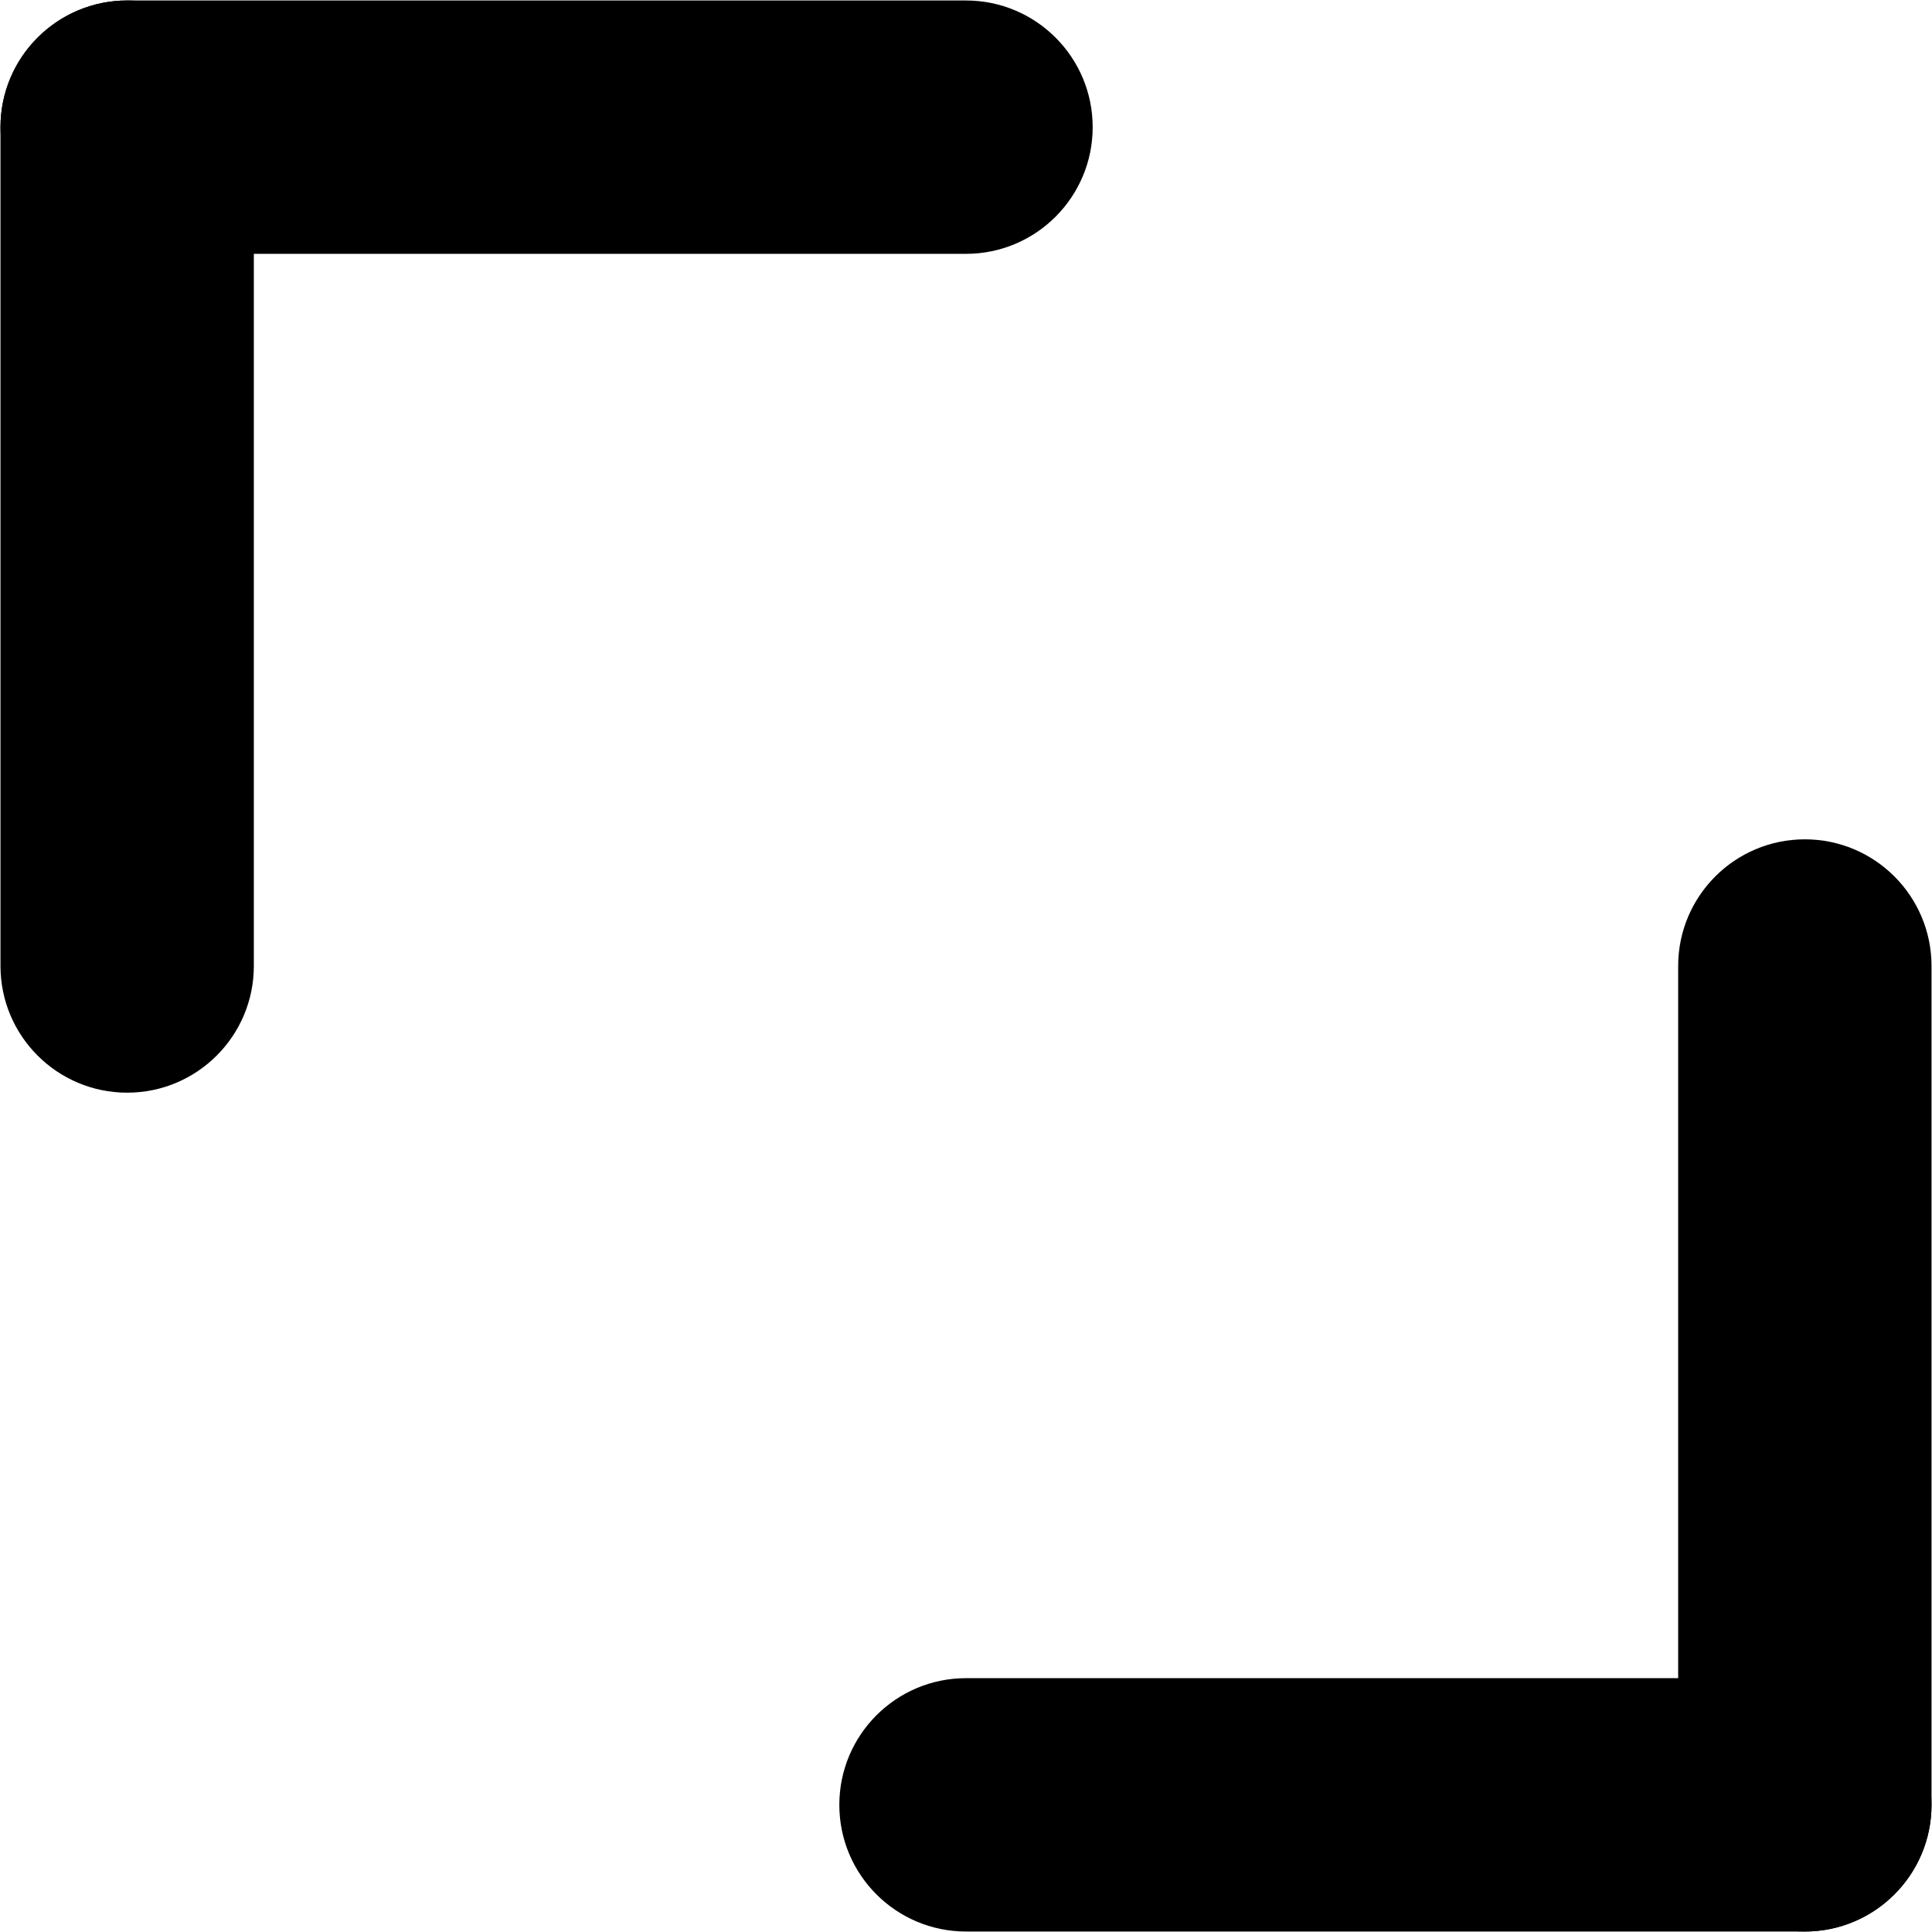
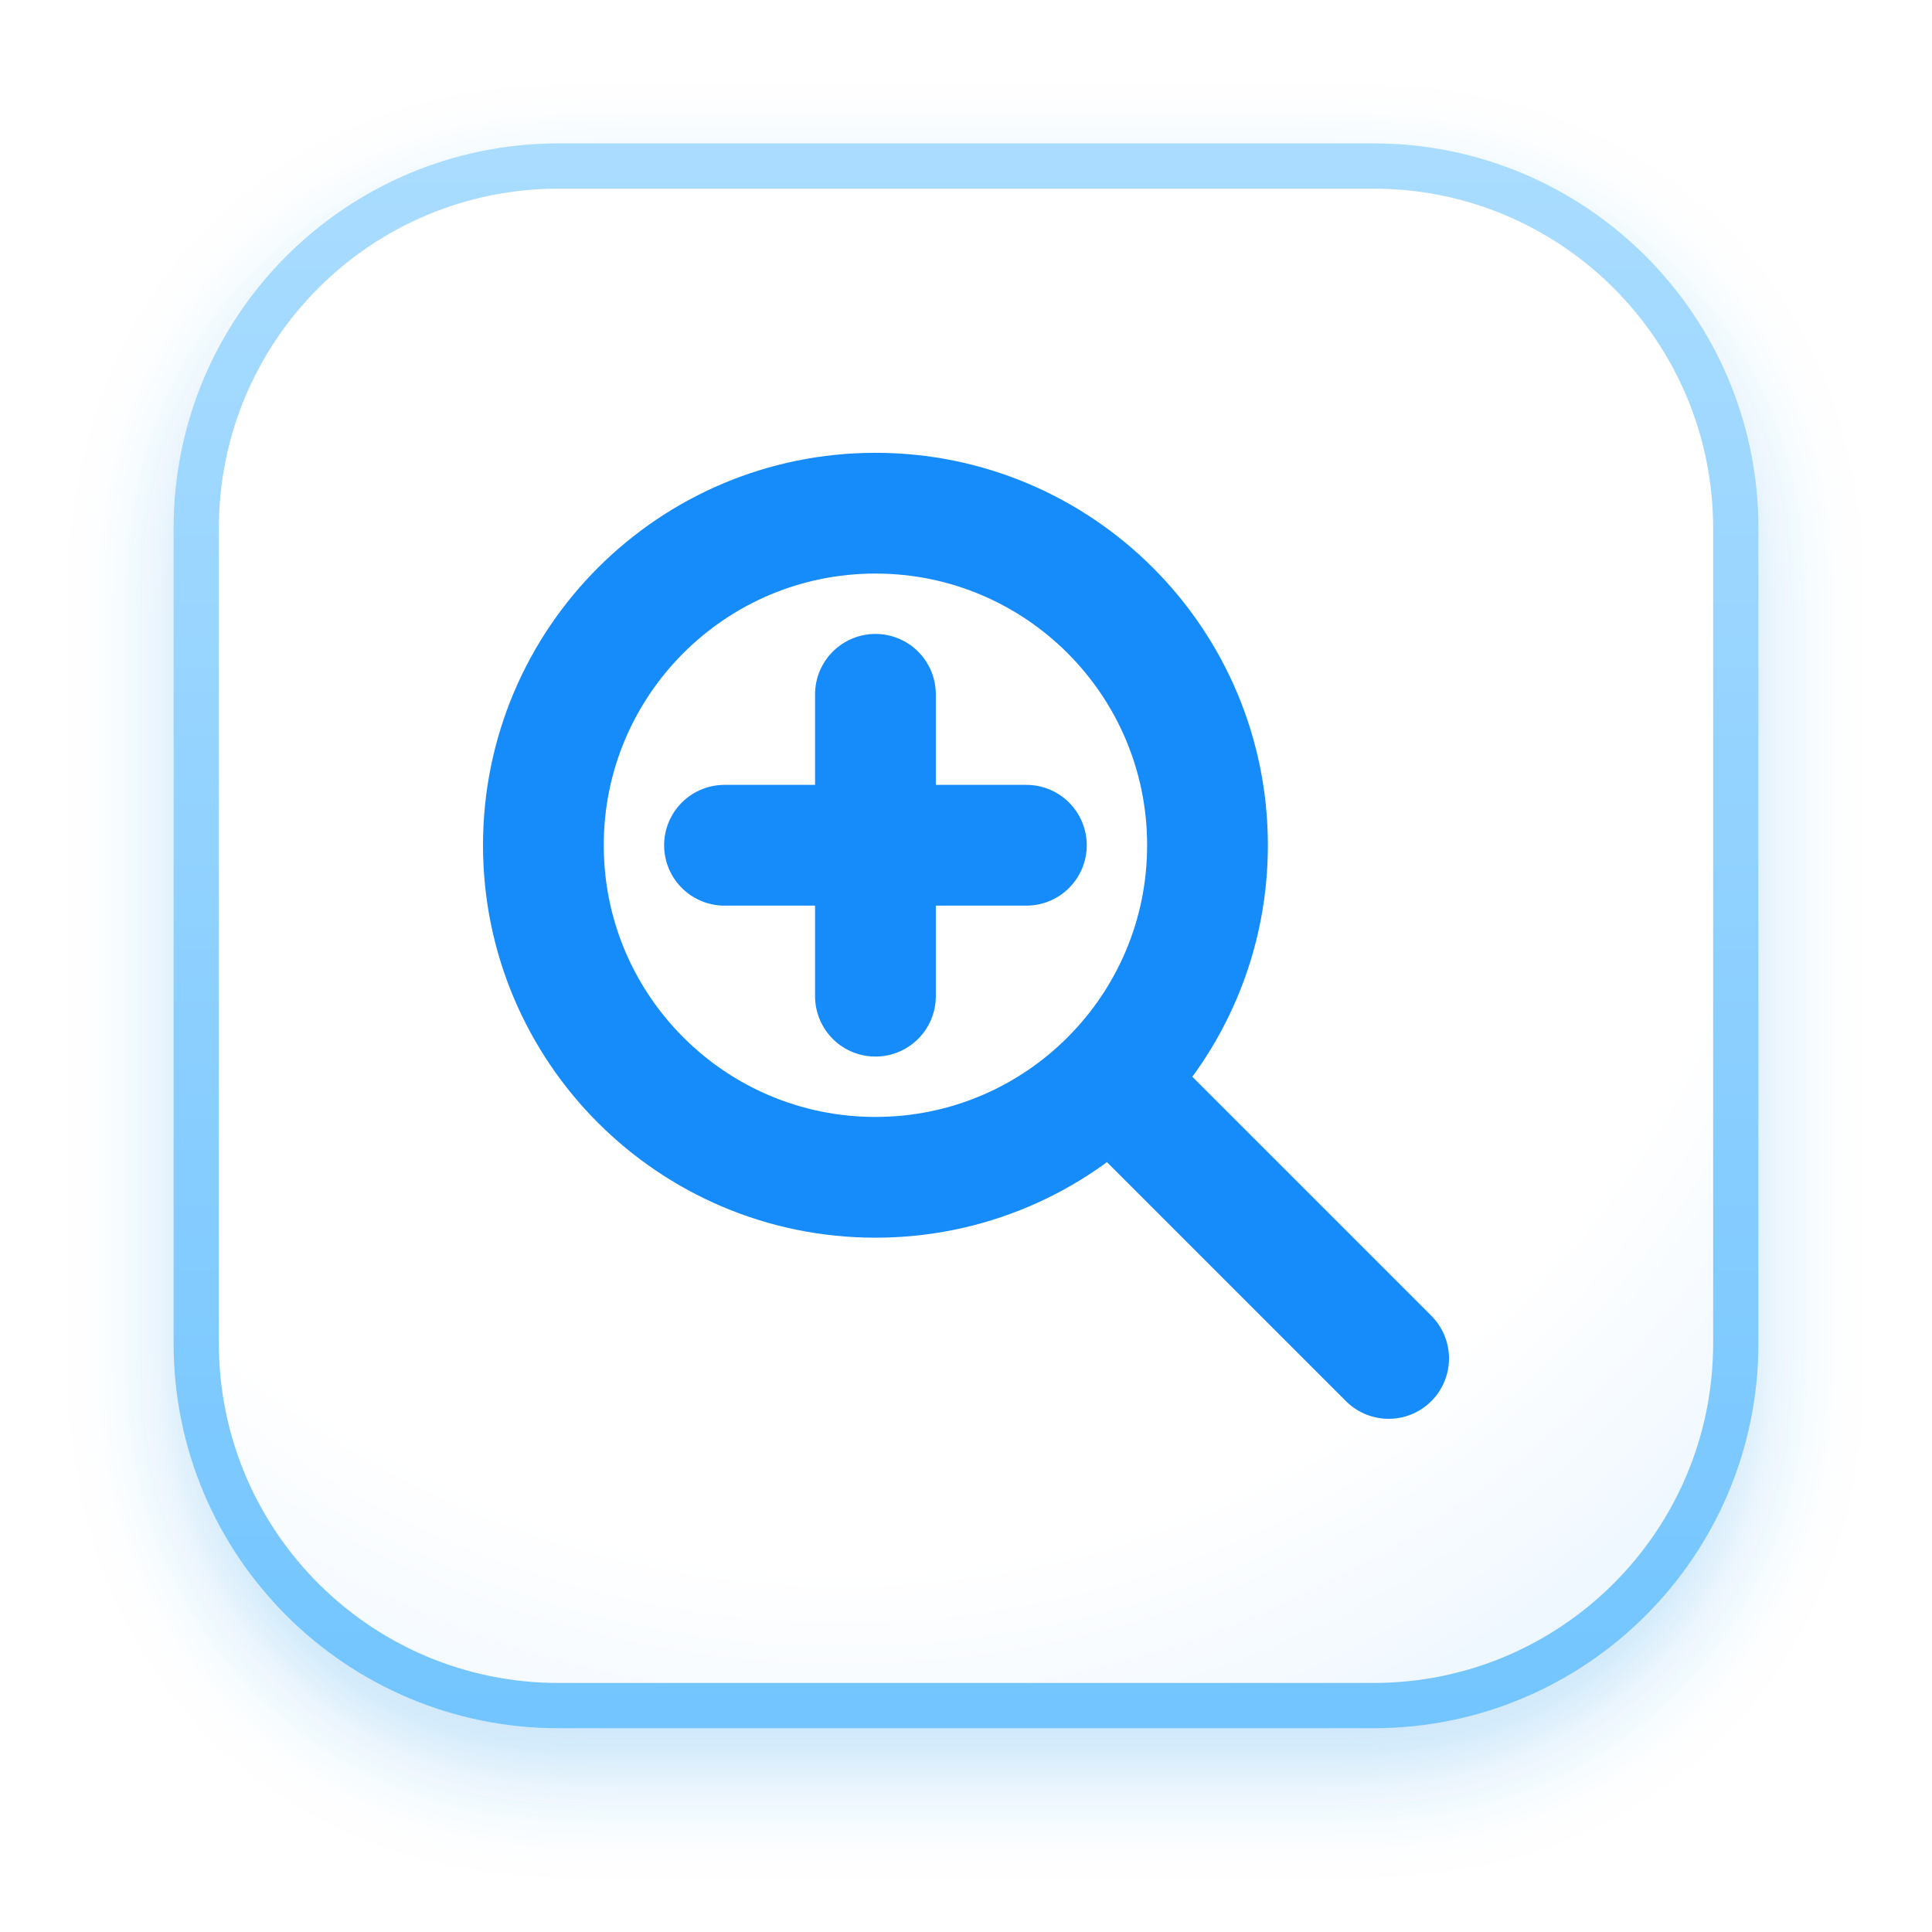
- <svg xmlns="http://www.w3.org/2000/svg" viewBox="1345.075 1008.707 80.04 80.04" width="80.04" height="80.04">
-   <path transform="matrix(1,0,0,-1,1350.343,1053.975)" d="M0 0C-2.897 0-5.248 2.351-5.248 5.248V40C-5.248 42.897-2.897 45.248 0 45.248 2.897 45.248 5.248 42.897 5.248 40V5.248C5.248 2.351 2.897 0 0 0" />
-   <path transform="matrix(1,0,0,-1,1419.847,1088.727)" d="M0 0H-34.752C-37.649 0-40 2.351-40 5.248-40 8.145-37.649 10.496-34.752 10.496H0C2.897 10.496 5.248 8.145 5.248 5.248 5.248 2.351 2.897 0 0 0M-34.752 69.504H-69.504C-72.401 69.504-74.752 71.855-74.752 74.752-74.752 77.649-72.401 80-69.504 80H-34.752C-31.855 80-29.504 77.649-29.504 74.752-29.504 71.855-31.855 69.504-34.752 69.504" />
-   <path transform="matrix(1,0,0,-1,1419.847,1088.727)" d="M0 0C-2.897 0-5.248 2.351-5.248 5.248V40C-5.248 42.897-2.897 45.248 0 45.248 2.897 45.248 5.248 42.897 5.248 40V5.248C5.248 2.351 2.897 0 0 0" />
+ <svg xmlns="http://www.w3.org/2000/svg" width="128" height="128" viewBox="0 0 128 128" role="img" aria-labelledby="label">
+   <defs>
+     <radialGradient id="face" cx="42%" cy="30%" r="85%">
+       <stop offset="0" stop-color="#FFFFFF" />
+       <stop offset=".72" stop-color="#FFFFFF" />
+       <stop offset="1" stop-color="#EAF5FF" />
+     </radialGradient>
+     <linearGradient id="rim" x1="0" y1="0" x2="0" y2="1">
+       <stop stop-color="#A9DCFF" />
+       <stop offset="1" stop-color="#73C5FF" />
+     </linearGradient>
+     <filter id="shadow" x="-30%" y="-30%" width="160%" height="170%" color-interpolation-filters="sRGB">
+       <feDropShadow dx="0" dy="3" stdDeviation="3.2" flood-color="#329FEC" flood-opacity=".28" />
+     </filter>
+   </defs>
+   <rect x="13" y="11" width="102" height="102" rx="24" fill="url(#face)" stroke="url(#rim)" stroke-width="3" filter="url(#shadow)" />
+   <g transform="translate(0 -2)">
+     <circle cx="58" cy="58" r="22" fill="none" stroke="#168BFA" stroke-width="8" stroke-linecap="round" stroke-linejoin="round" />
+     <path d="m75 75 17 17M48 58h20M58 48v20" fill="none" stroke="#168BFA" stroke-width="8" stroke-linecap="round" stroke-linejoin="round" />
+   </g>
</svg>
